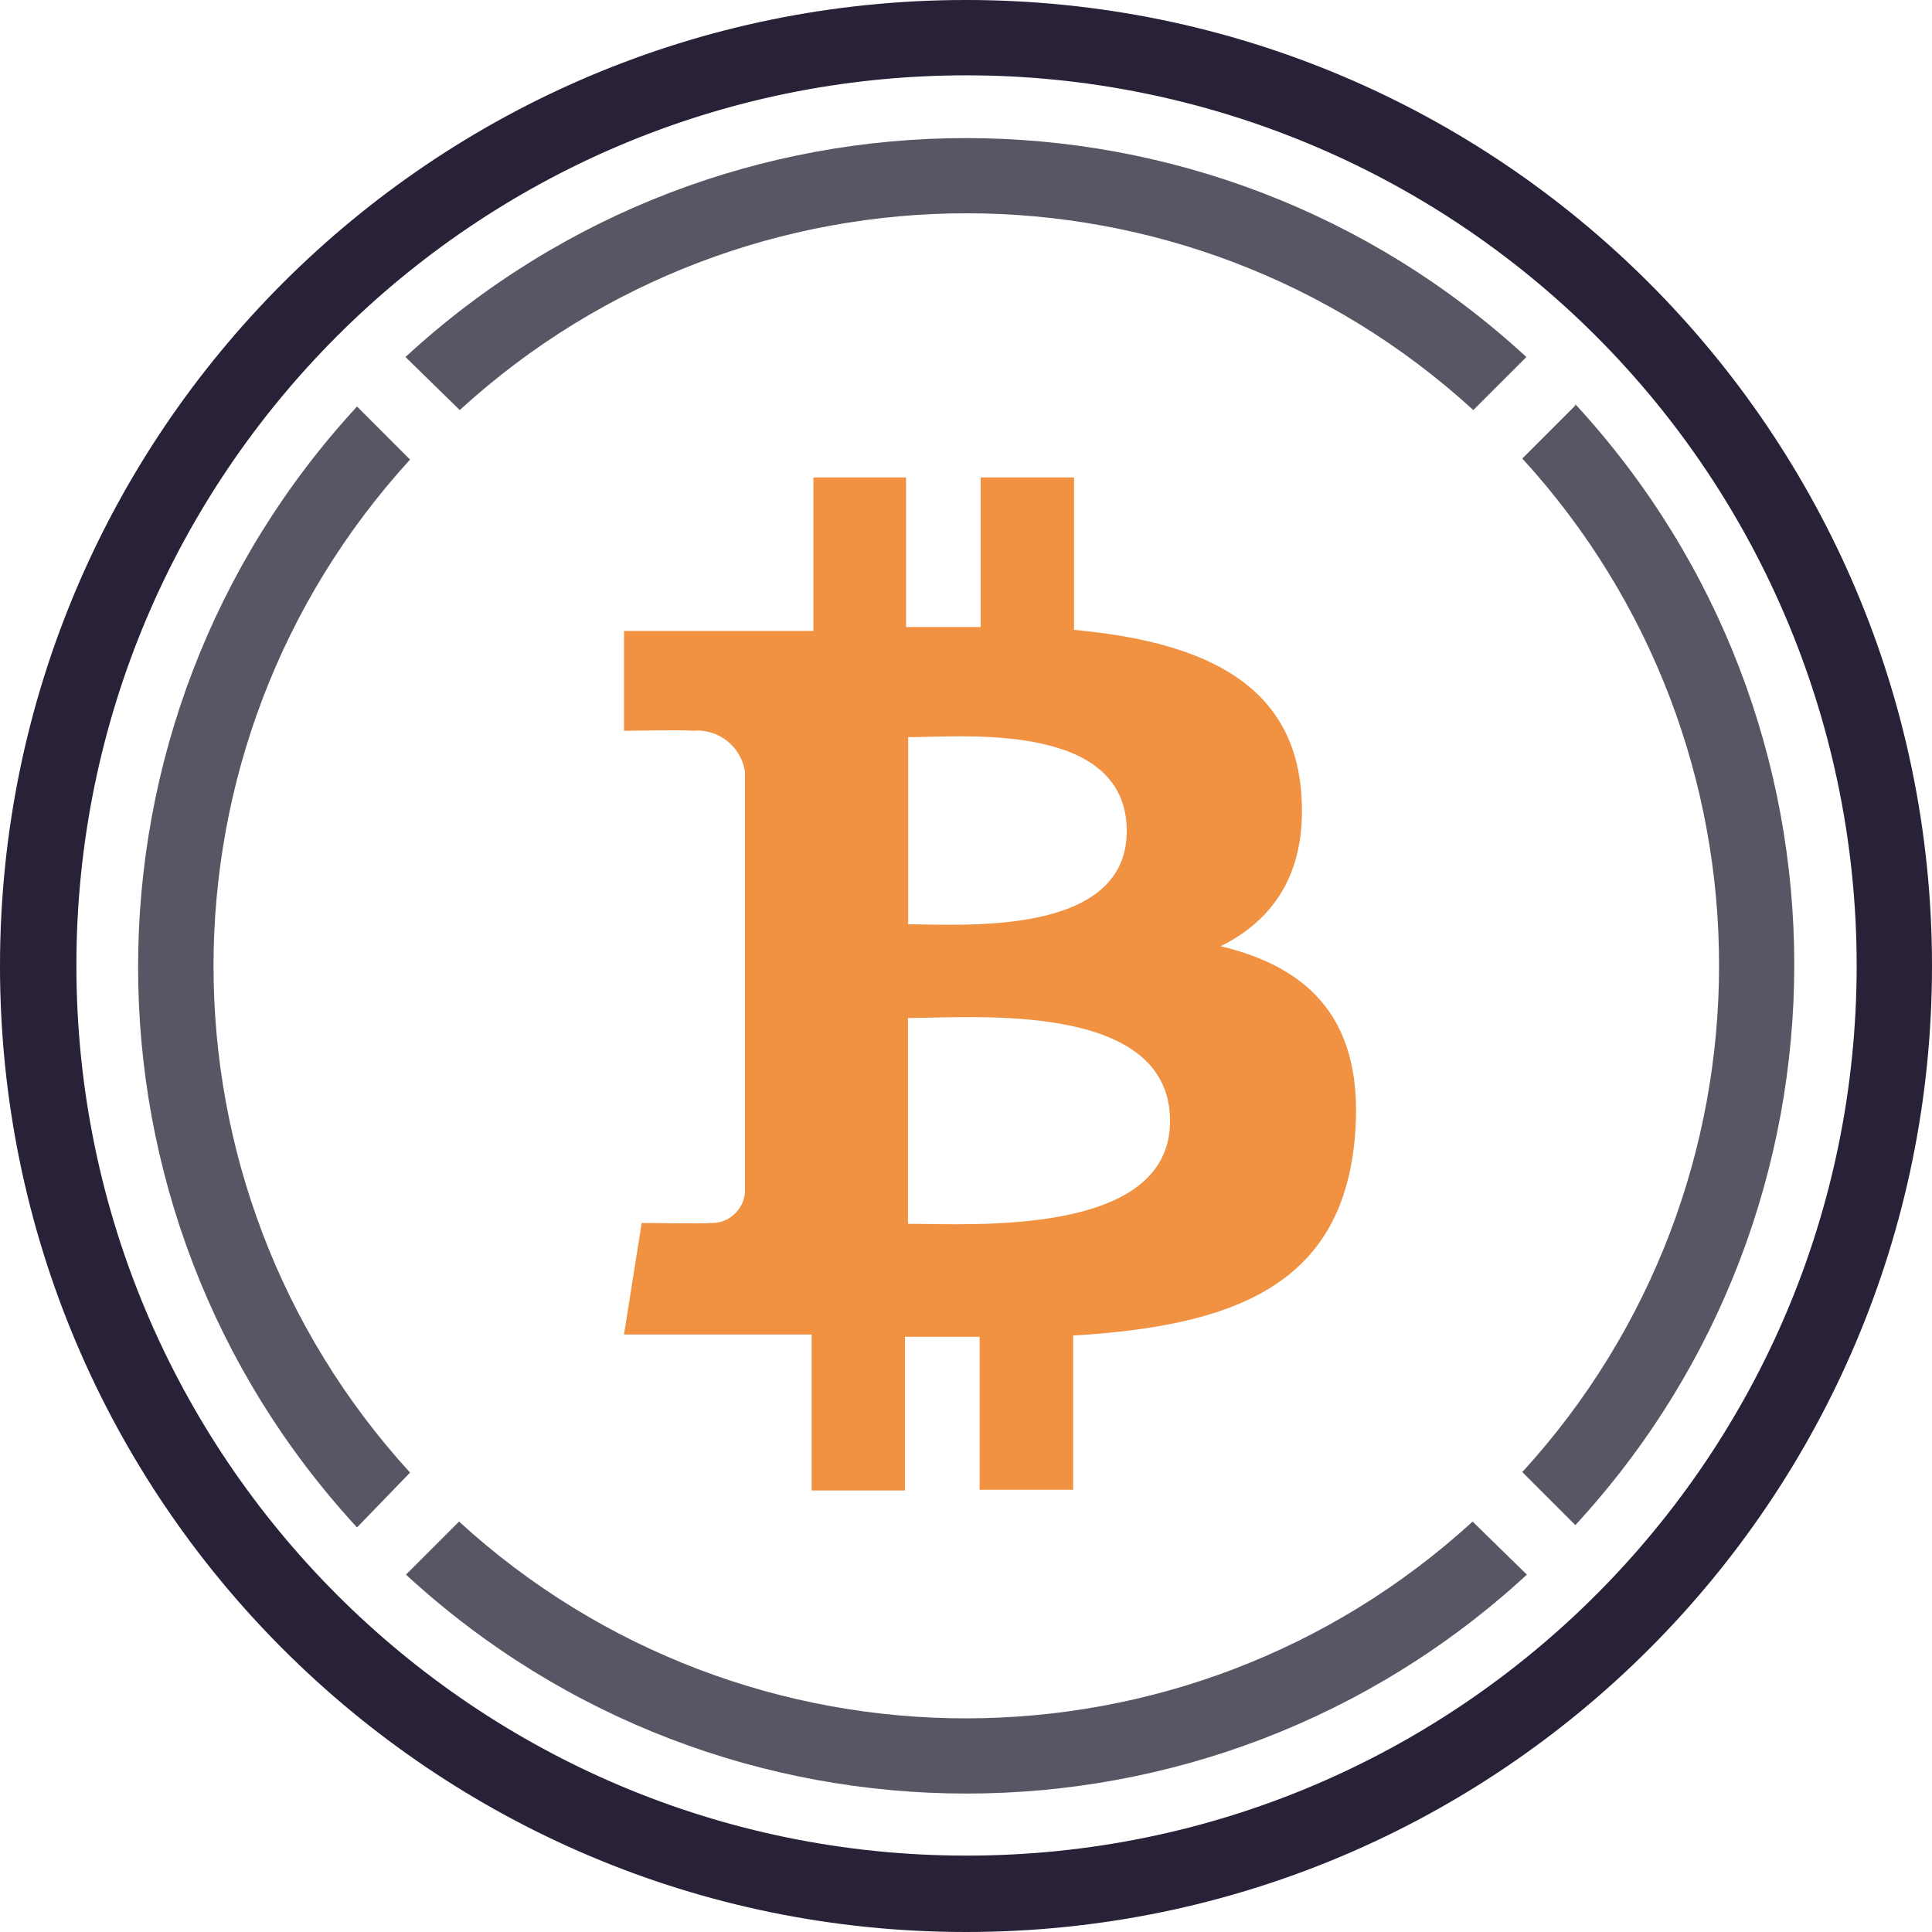
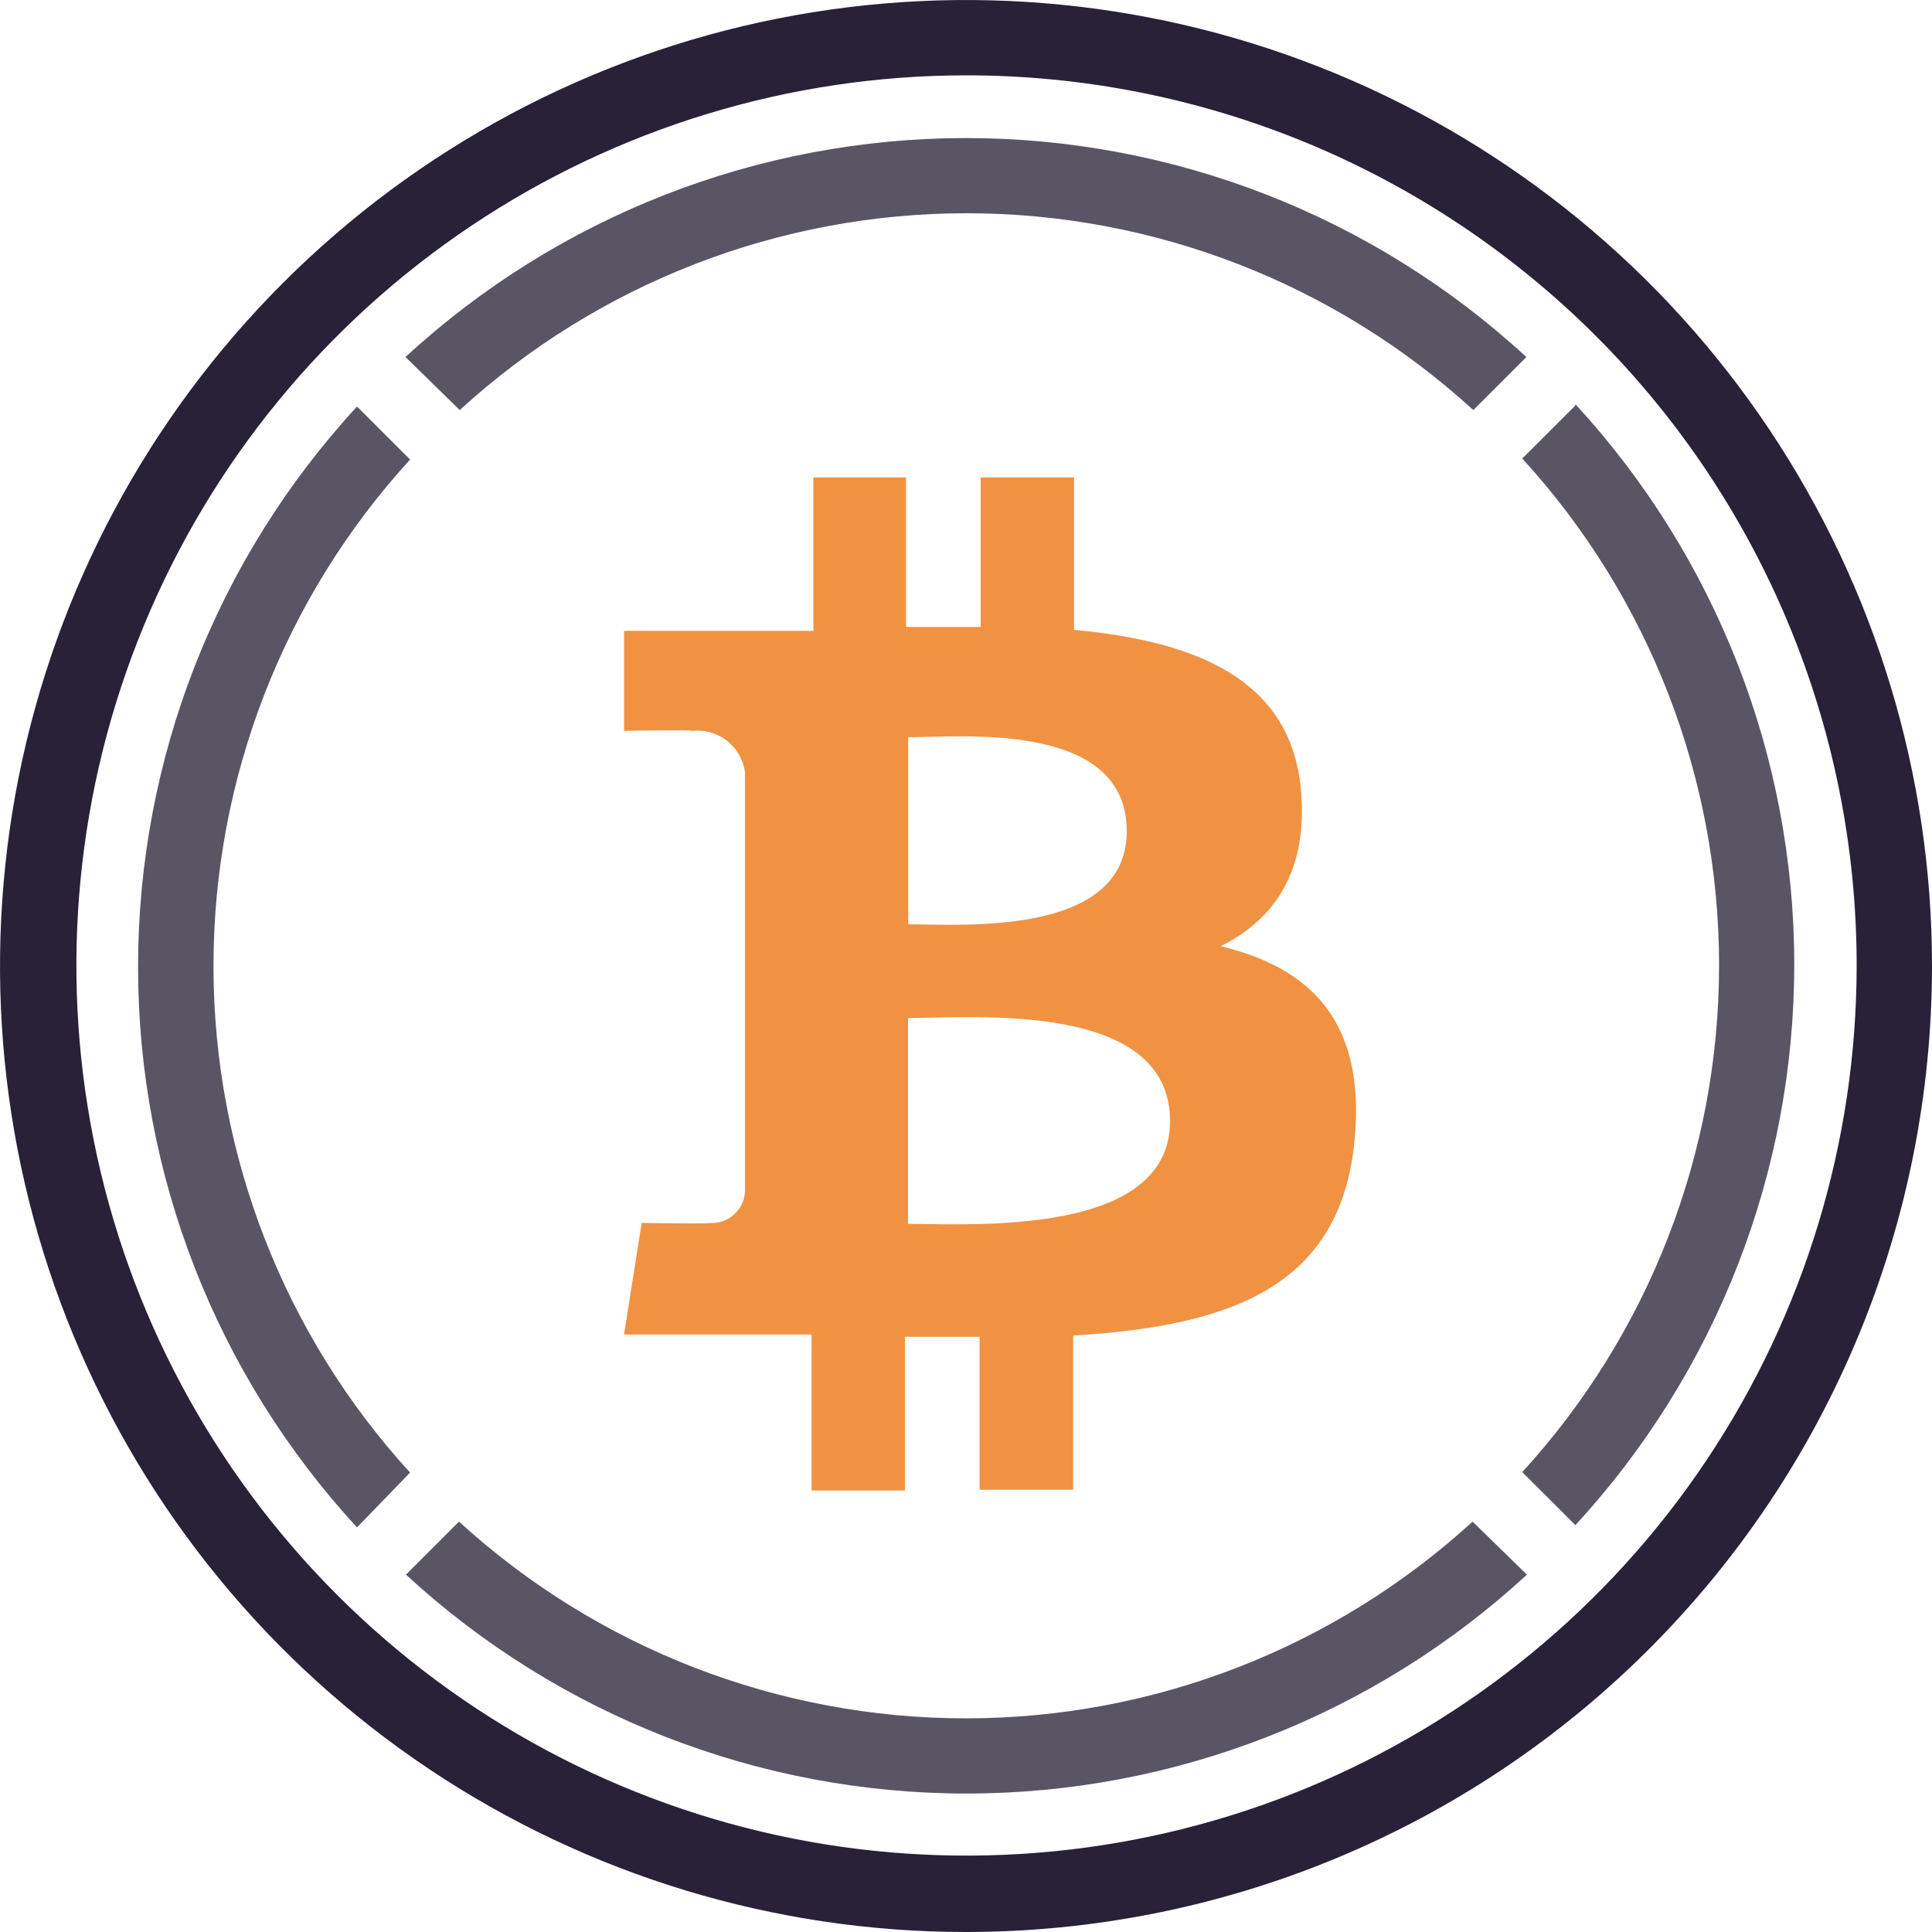
- <svg xmlns="http://www.w3.org/2000/svg" viewBox="0 0 109.26 109.26">
-   <defs>
-     <style>.cls-1{fill:#5a5564;}.cls-2{fill:#f09242;}.cls-3{fill:#282138;}</style>
-   </defs>
-   <g id="Layer_2" data-name="Layer 2">
-     <g id="Layer_1-2" data-name="Layer 1">
-       <g id="Page-1">
-         <g id="wbtc_colour" data-name="wbtc colour">
-           <path id="Shape" class="cls-1" d="M89.09,22.93l-3,3a42.47,42.47,0,0,1,0,57.32l3,3a46.76,46.76,0,0,0,0-63.39Z" />
-           <path id="Shape-2" data-name="Shape" class="cls-1" d="M26,23.19a42.47,42.47,0,0,1,57.32,0l3-3a46.76,46.76,0,0,0-63.39,0Z" />
-           <path id="Shape-3" data-name="Shape" class="cls-1" d="M23.19,83.28a42.47,42.47,0,0,1,0-57.29l-3-3a46.76,46.76,0,0,0,0,63.39Z" />
-           <path id="Shape-4" data-name="Shape" class="cls-1" d="M83.28,86.05a42.47,42.47,0,0,1-57.32,0l-3,3a46.76,46.76,0,0,0,63.39,0Z" />
-           <path id="Shape-5" data-name="Shape" class="cls-2" d="M73.57,44.62c-.6-6.26-6-8.36-12.83-9V27H55.46v8.46c-1.39,0-2.81,0-4.22,0V27H46v8.68H35.29v5.65s3.9-.07,3.84,0a2.73,2.73,0,0,1,3,2.32V67.41a1.85,1.85,0,0,1-.64,1.29,1.83,1.83,0,0,1-1.36.46c.07.06-3.84,0-3.84,0l-1,6.31H45.9v8.82h5.28V75.6H55.4v8.65h5.29V75.53c8.92-.54,15.14-2.74,15.92-11.09.63-6.72-2.53-9.72-7.58-10.93C72.1,52,74,49.2,73.57,44.62ZM66.17,63.4c0,6.56-11.24,5.81-14.82,5.81V57.57C54.93,57.58,66.17,56.55,66.17,63.4ZM63.72,47c0,6-9.38,5.27-12.36,5.27V41.69C54.34,41.69,63.72,40.75,63.72,47Z" />
-           <path id="Shape-6" data-name="Shape" class="cls-3" d="M54.62,109.26a54.63,54.63,0,1,1,54.64-54.64A54.63,54.63,0,0,1,54.62,109.26Zm0-105A50.34,50.34,0,1,0,105,54.62,50.34,50.34,0,0,0,54.62,4.26Z" />
-         </g>
-       </g>
-     </g>
-   </g>
+ <svg xmlns="http://www.w3.org/2000/svg" viewBox="0 0 24 24" fill="none">
+   <path d="M19.57 5.037L18.91 5.696C20.483 7.415 21.355 9.661 21.355 11.991C21.355 14.321 20.483 16.567 18.91 18.287L19.57 18.946C21.318 17.049 22.289 14.563 22.289 11.983C22.289 9.404 21.318 6.918 19.57 5.021V5.037Z" fill="#5A5564" />
+   <path d="M5.711 5.094C7.431 3.521 9.676 2.649 12.007 2.649C14.337 2.649 16.582 3.521 18.302 5.094L18.961 4.435C17.064 2.686 14.579 1.715 11.999 1.715C9.419 1.715 6.934 2.686 5.037 4.435L5.711 5.094Z" fill="#5A5564" />
+   <path d="M5.094 18.293C3.523 16.574 2.652 14.33 2.652 12.001C2.652 9.673 3.523 7.428 5.094 5.709L4.435 5.05C2.686 6.947 1.715 9.432 1.715 12.012C1.715 14.592 2.686 17.077 4.435 18.974L5.094 18.293Z" fill="#5A5564" />
+   <path d="M18.293 18.902C16.574 20.474 14.328 21.346 11.998 21.346C9.668 21.346 7.422 20.474 5.702 18.902L5.043 19.561C6.94 21.309 9.426 22.28 12.005 22.28C14.585 22.28 17.071 21.309 18.968 19.561L18.293 18.902Z" fill="#5A5564" />
+   <path d="M16.16 9.801C16.029 8.426 14.842 7.965 13.342 7.824V5.931H12.182V7.789C11.877 7.789 11.565 7.789 11.255 7.789V5.931H10.104V7.837H7.752V9.079C7.752 9.079 8.608 9.063 8.595 9.079C8.75 9.062 8.905 9.105 9.028 9.2C9.151 9.295 9.232 9.434 9.254 9.588V14.807C9.251 14.861 9.237 14.915 9.213 14.963C9.188 15.012 9.155 15.055 9.114 15.091C9.073 15.127 9.026 15.154 8.975 15.172C8.923 15.189 8.869 15.196 8.815 15.192C8.83 15.205 7.971 15.192 7.971 15.192L7.752 16.578H10.082V18.515H11.242V16.606H12.169V18.506H13.331V16.591C15.29 16.472 16.657 15.989 16.828 14.155C16.966 12.679 16.272 12.02 15.163 11.754C15.837 11.422 16.255 10.807 16.16 9.801ZM14.535 13.926C14.535 15.367 12.066 15.203 11.28 15.203V12.646C12.066 12.648 14.535 12.422 14.535 13.926ZM13.997 10.324C13.997 11.642 11.936 11.482 11.282 11.482V9.158C11.936 9.158 13.997 8.951 13.997 10.324Z" fill="#F09242" />
+   <path d="M11.998 24C9.625 24 7.305 23.296 5.332 21.977C3.359 20.658 1.821 18.784 0.913 16.591C0.005 14.399 -0.232 11.986 0.231 9.658C0.694 7.331 1.837 5.193 3.515 3.515C5.193 1.837 7.331 0.694 9.658 0.231C11.986 -0.232 14.399 0.005 16.591 0.913C18.784 1.821 20.658 3.359 21.977 5.332C23.296 7.305 24 9.625 24 11.998C24 13.574 23.69 15.135 23.087 16.591C22.484 18.047 21.6 19.371 20.485 20.485C19.371 21.6 18.047 22.484 16.591 23.087C15.135 23.69 13.574 24 11.998 24ZM11.998 0.936C9.811 0.937 7.675 1.587 5.857 2.803C4.04 4.019 2.624 5.746 1.789 7.767C0.953 9.787 0.735 12.01 1.162 14.154C1.589 16.299 2.643 18.268 4.189 19.814C5.736 21.36 7.705 22.412 9.85 22.839C11.994 23.265 14.217 23.046 16.237 22.21C18.257 21.373 19.984 19.957 21.199 18.139C22.414 16.321 23.063 14.184 23.064 11.998C23.065 10.545 22.779 9.105 22.223 7.763C21.667 6.42 20.852 5.2 19.824 4.173C18.796 3.146 17.576 2.331 16.233 1.775C14.89 1.22 13.451 0.935 11.998 0.936Z" fill="#282138" />
</svg>
